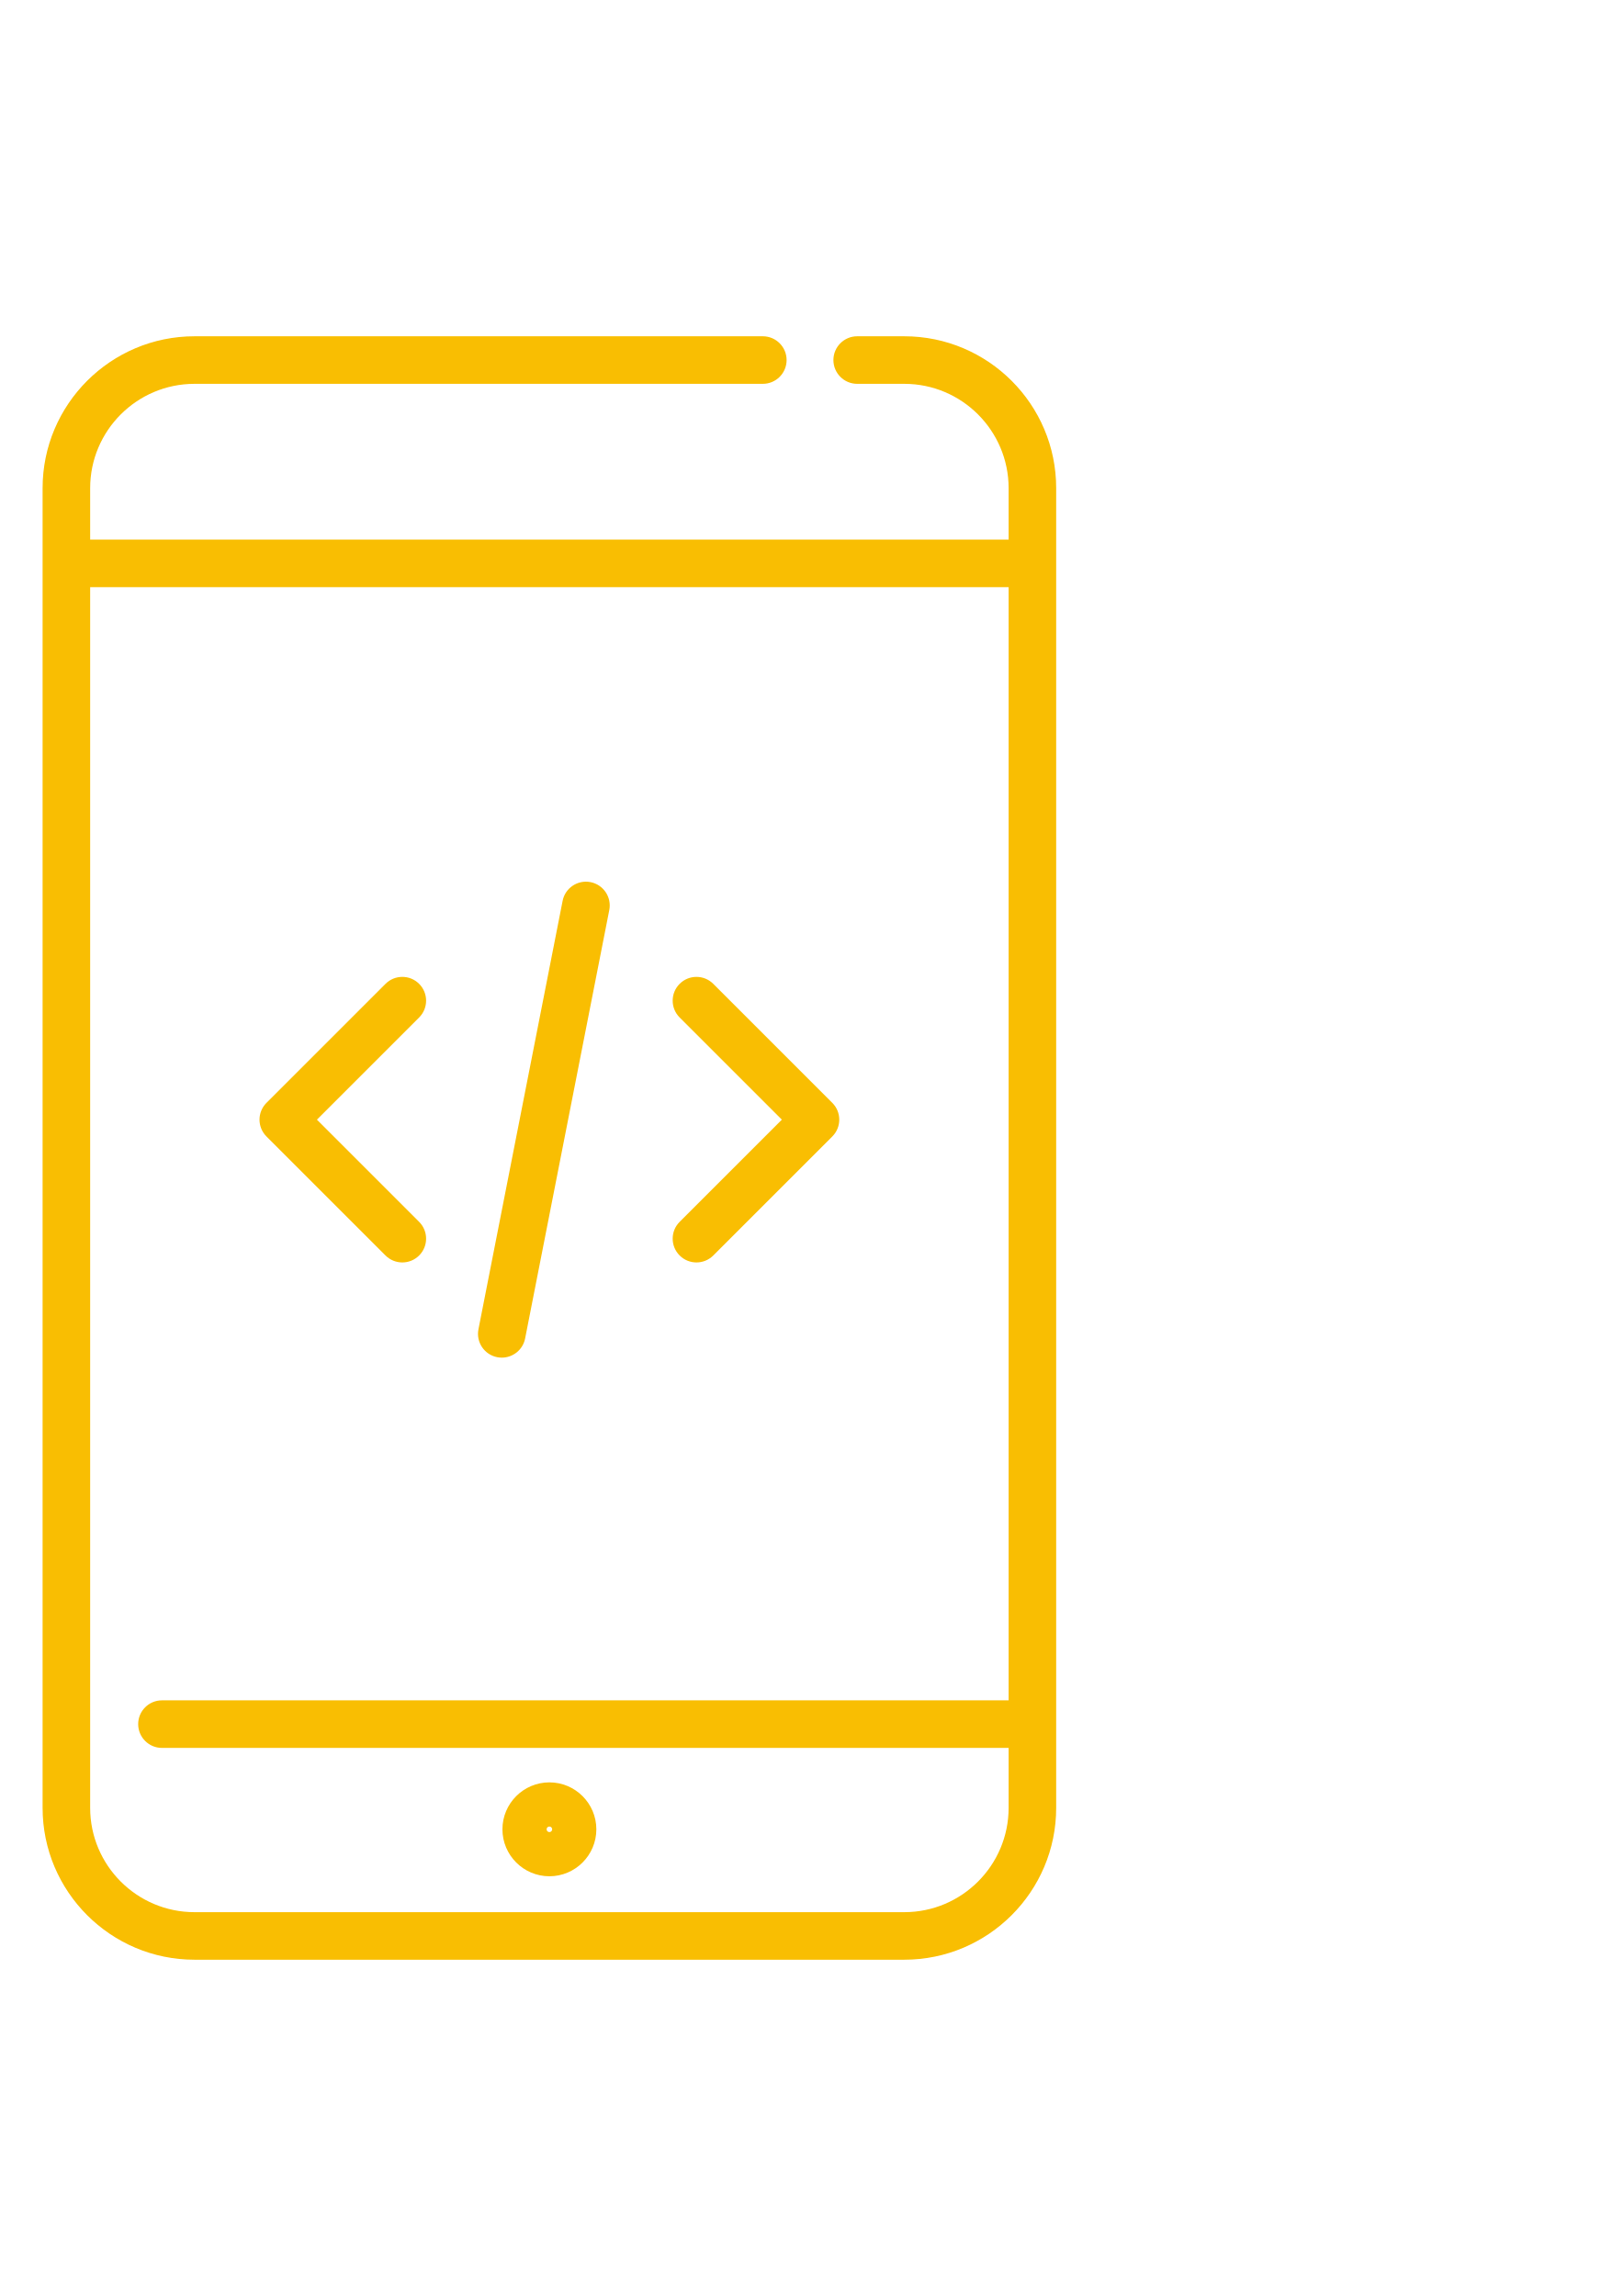
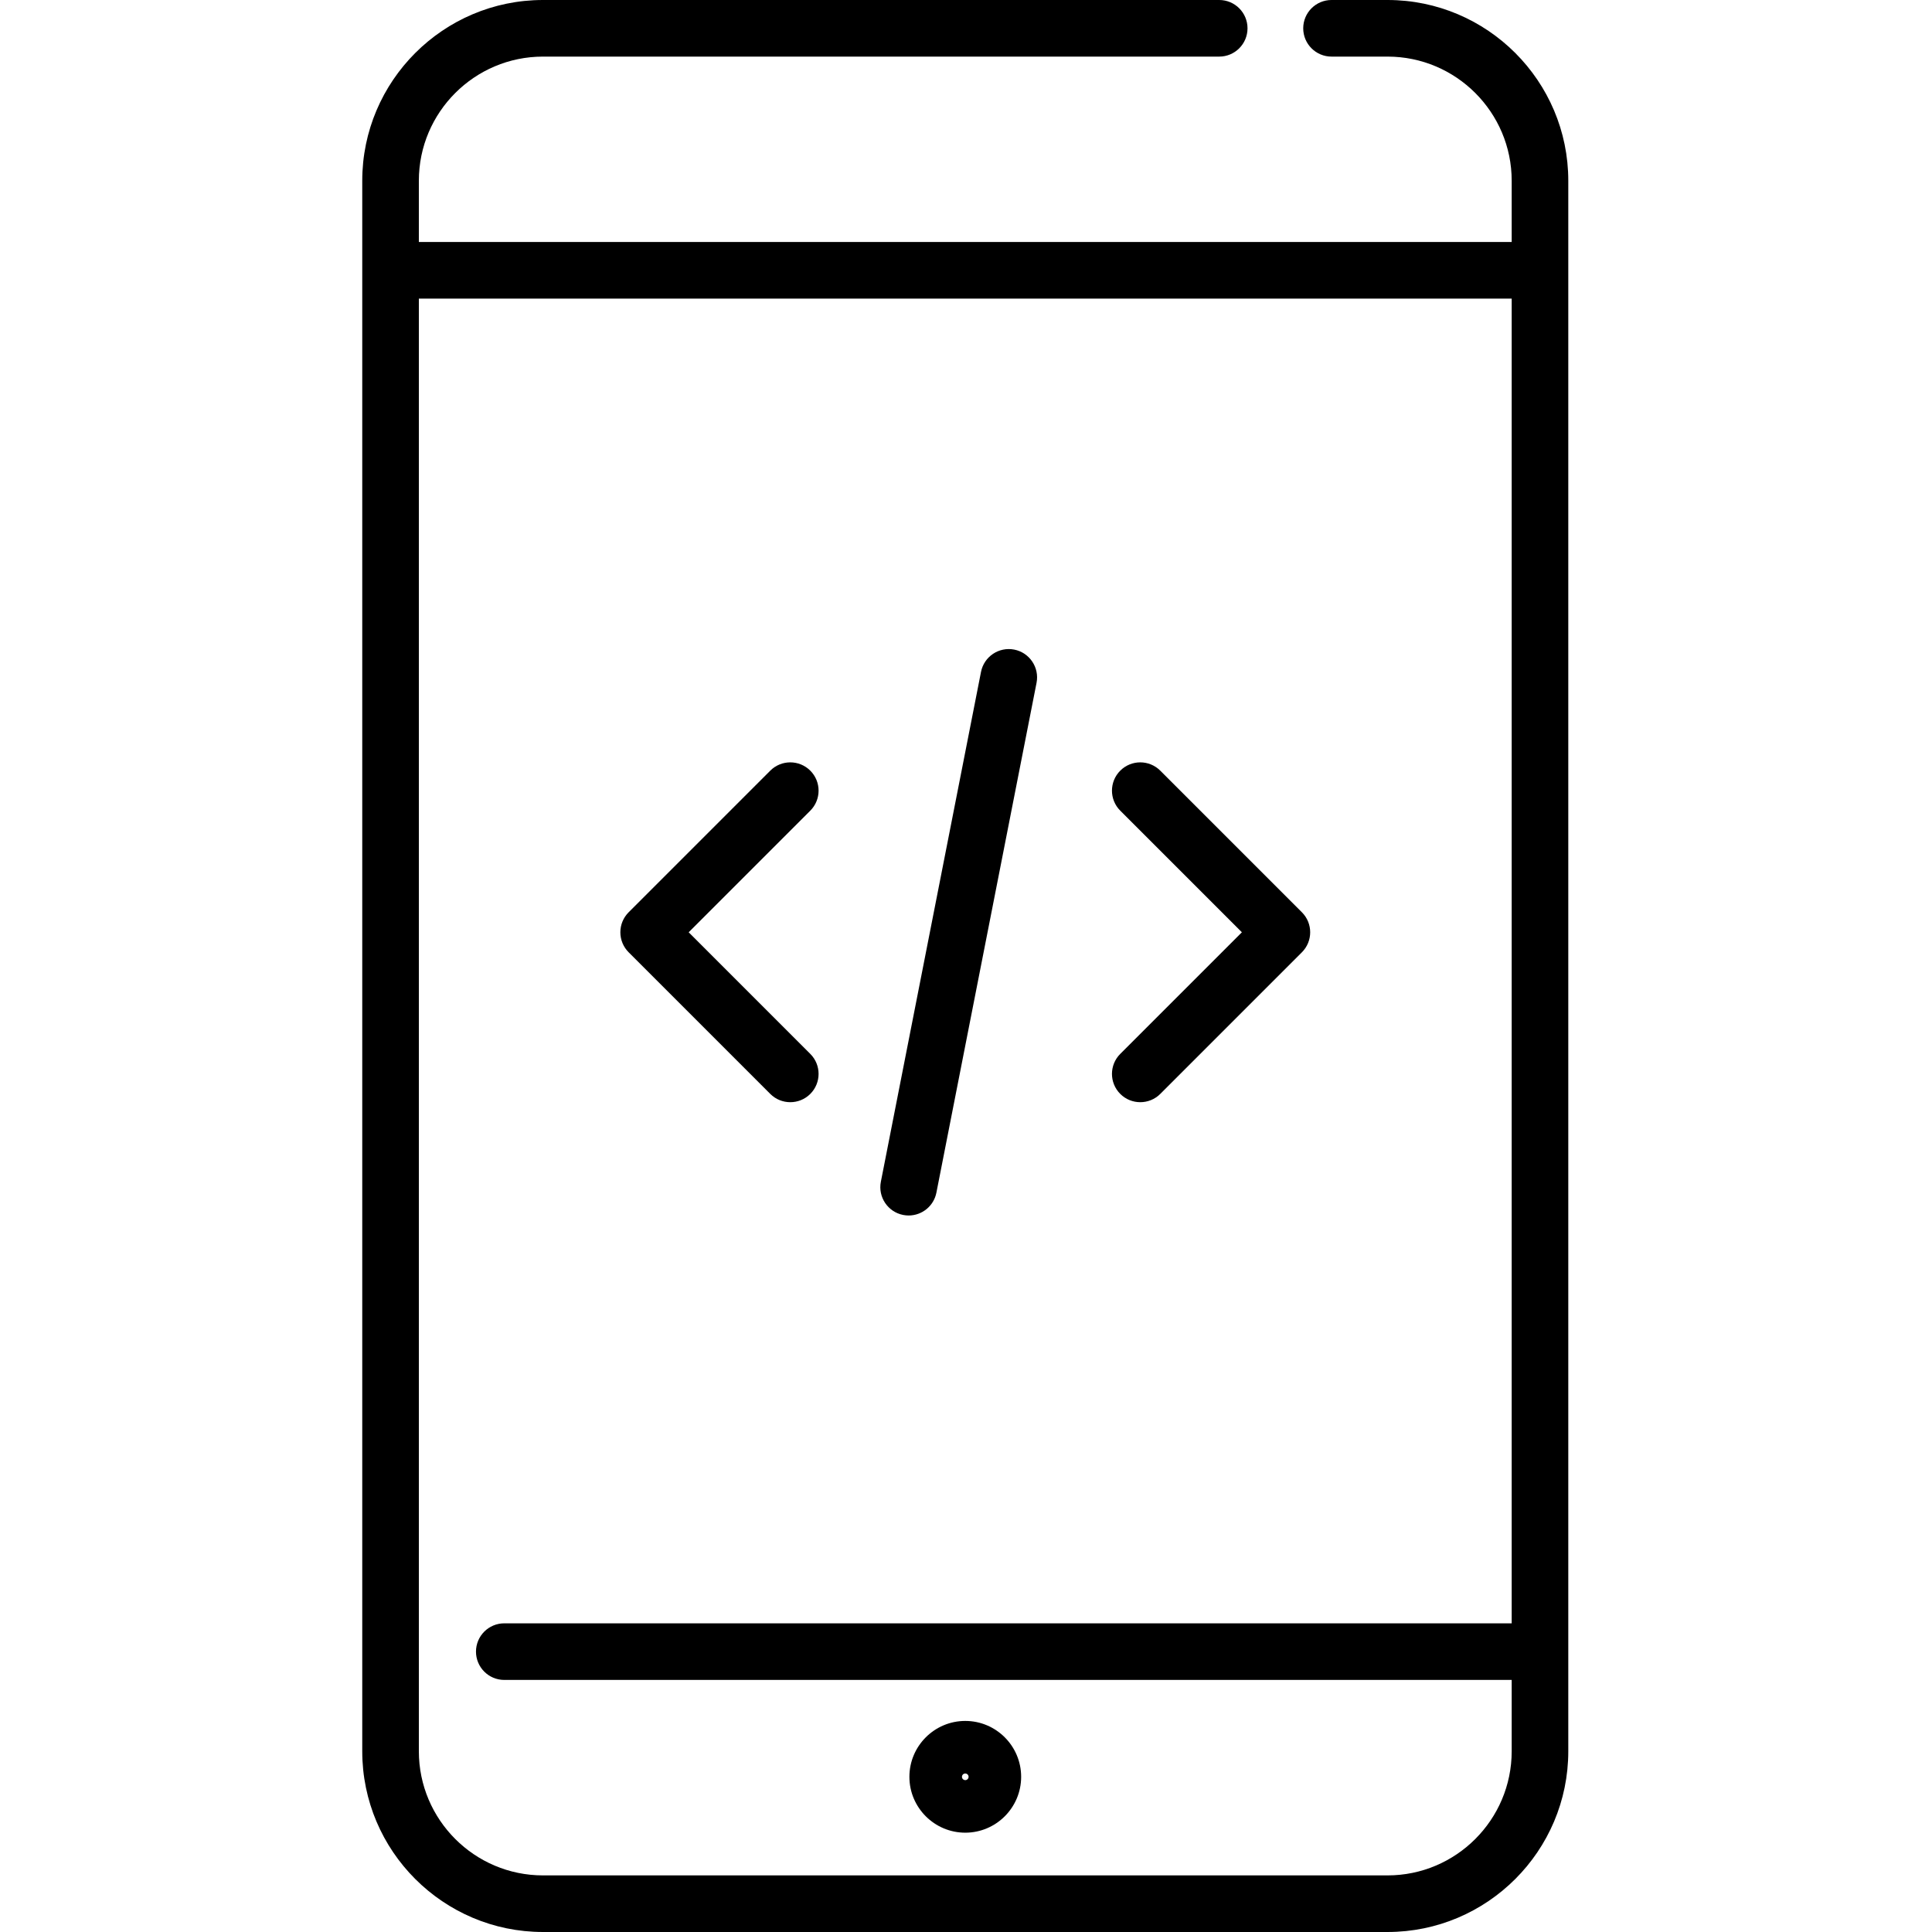
- <svg xmlns="http://www.w3.org/2000/svg" version="1.1" id="Laag_1" x="0px" y="0px" width="595.279px" height="841.891px" viewBox="0 0 595.279 841.891" enable-background="new 0 0 595.279 841.891" xml:space="preserve">
-   <path fill="#F9BE02" d="M201.417,653.554c-9.491,0-17.217,7.727-17.217,17.218s7.726,17.213,17.217,17.213  c9.492,0,17.213-7.726,17.213-17.213C218.63,661.279,210.909,653.554,201.417,653.554z M201.417,671.788  c-0.562,0-1.021-0.458-1.021-1.019c0-0.562,0.459-1.021,1.021-1.021c0.56,0,1.019,0.459,1.019,1.021  C202.435,671.33,201.976,671.788,201.417,671.788z" />
-   <path fill="#F9BE02" d="M331.526,123.305h-17.263c-4.813,0-8.72,3.906-8.72,8.72s3.905,8.72,8.72,8.72h17.263  c21.092,0,38.25,17.159,38.25,38.25v18.871H33.055v-18.871c0-21.091,17.157-38.25,38.25-38.25H279.66  c4.814,0,8.721-3.906,8.721-8.72s-3.905-8.72-8.721-8.72H71.305c-30.706,0-55.689,24.984-55.689,55.689v483.9  c0,30.712,24.983,55.689,55.689,55.689h260.221c30.706,0,55.689-24.979,55.689-55.689v-483.9  C387.216,148.289,362.237,123.305,331.526,123.305z M331.526,701.146H71.305c-21.093,0-38.25-17.158-38.25-38.25V215.305h336.721  v408.173H59.378c-4.817,0-8.72,3.906-8.72,8.722c0,4.812,3.901,8.72,8.72,8.72h310.397v21.977  C369.776,683.987,352.617,701.146,331.526,701.146z" />
-   <path fill="#F9BE02" d="M141.332,460.357c1.703,1.702,3.934,2.553,6.167,2.553c2.23,0,4.46-0.851,6.163-2.553  c3.406-3.406,3.406-8.93,0-12.331l-37.469-37.473l37.469-37.468c3.406-3.406,3.406-8.929,0-12.331c-3.4-3.406-8.924-3.406-12.33,0  L97.695,404.39c-1.635,1.631-2.557,3.852-2.557,6.163c0,2.312,0.922,4.533,2.557,6.167L141.332,460.357z" />
-   <path fill="#F9BE02" d="M249.168,460.357c1.703,1.702,3.934,2.553,6.168,2.553c2.229,0,4.46-0.851,6.162-2.553l43.638-43.636  c3.404-3.406,3.404-8.929,0-12.331l-43.638-43.636c-3.405-3.406-8.924-3.406-12.33,0c-3.405,3.402-3.405,8.924,0,12.331  l37.474,37.468l-37.474,37.473C245.762,451.429,245.762,456.951,249.168,460.357z" />
-   <path fill="#F9BE02" d="M182.283,497.653c0.568,0.107,1.131,0.163,1.689,0.163c4.083,0,7.729-2.879,8.548-7.039l30.854-157.086  c0.928-4.724-2.151-9.306-6.876-10.237c-4.728-0.922-9.311,2.153-10.235,6.876l-30.856,157.085  C174.477,492.14,177.556,496.727,182.283,497.653z" />
+ <svg xmlns="http://www.w3.org/2000/svg" viewBox="-96 0 512 512">
+   <path d="m159.809 456.066c-8.164 0-14.809 6.645-14.809 14.809s6.645 14.805 14.809 14.805c8.164 0 14.805-6.645 14.805-14.805 0-8.164-6.641-14.809-14.805-14.809zm0 15.684c-.484 0-.879-.395-.879-.875 0-.484.395-.879.879-.879.48 0 .875.395.875.879 0 .48-.395.875-.875.875zm0 0" />
+   <path d="m271.715 0h-14.848c-4.141 0-7.5 3.359-7.5 7.5s3.359 7.5 7.5 7.5h14.848c18.141 0 32.898 14.758 32.898 32.898v16.23h-289.613v-16.23c0-18.141 14.758-32.898 32.898-32.898h179.207c4.141 0 7.5-3.359 7.5-7.5s-3.359-7.5-7.5-7.5h-179.207c-26.41 0-47.898 21.488-47.898 47.898v416.203c0 26.414 21.488 47.898 47.898 47.898h223.816c26.41 0 47.898-21.484 47.898-47.898v-416.203c0-26.41-21.484-47.898-47.898-47.898zm0 497h-223.816c-18.141 0-32.898-14.758-32.898-32.898v-384.973h289.613v351.07h-266.973c-4.145 0-7.5 3.359-7.5 7.5s3.355 7.5 7.5 7.5h266.973v18.902c0 18.141-14.758 32.898-32.898 32.898zm0 0" />
+   <path d="m108.129 289.898c1.465 1.465 3.383 2.195 5.305 2.195 1.918 0 3.836-.73 5.301-2.195 2.93-2.93 2.93-7.68 0-10.605l-32.227-32.23 32.227-32.227c2.93-2.93 2.93-7.68 0-10.605-2.926-2.93-7.676-2.93-10.605 0l-37.531 37.531c-1.406 1.402-2.199 3.312-2.199 5.301s.793 3.898 2.199 5.305zm0 0" />
+   <path d="m200.879 289.898c1.465 1.465 3.383 2.195 5.305 2.195 1.918 0 3.836-.73 5.301-2.195l37.531-37.531c2.93-2.93 2.93-7.68 0-10.605l-37.531-37.531c-2.93-2.93-7.676-2.93-10.605 0-2.93 2.926-2.93 7.676 0 10.605l32.23 32.227-32.23 32.23c-2.93 2.926-2.93 7.676 0 10.605zm0 0" />
+   <path d="m143.352 321.977c.488.094.973.141 1.453.141 3.512 0 6.648-2.477 7.352-6.055l26.539-135.109c.797-4.062-1.852-8.004-5.914-8.805-4.066-.793-8.008 1.852-8.805 5.914l-26.539 135.109c-.801 4.062 1.848 8.008 5.914 8.805zm0 0" />
</svg>
